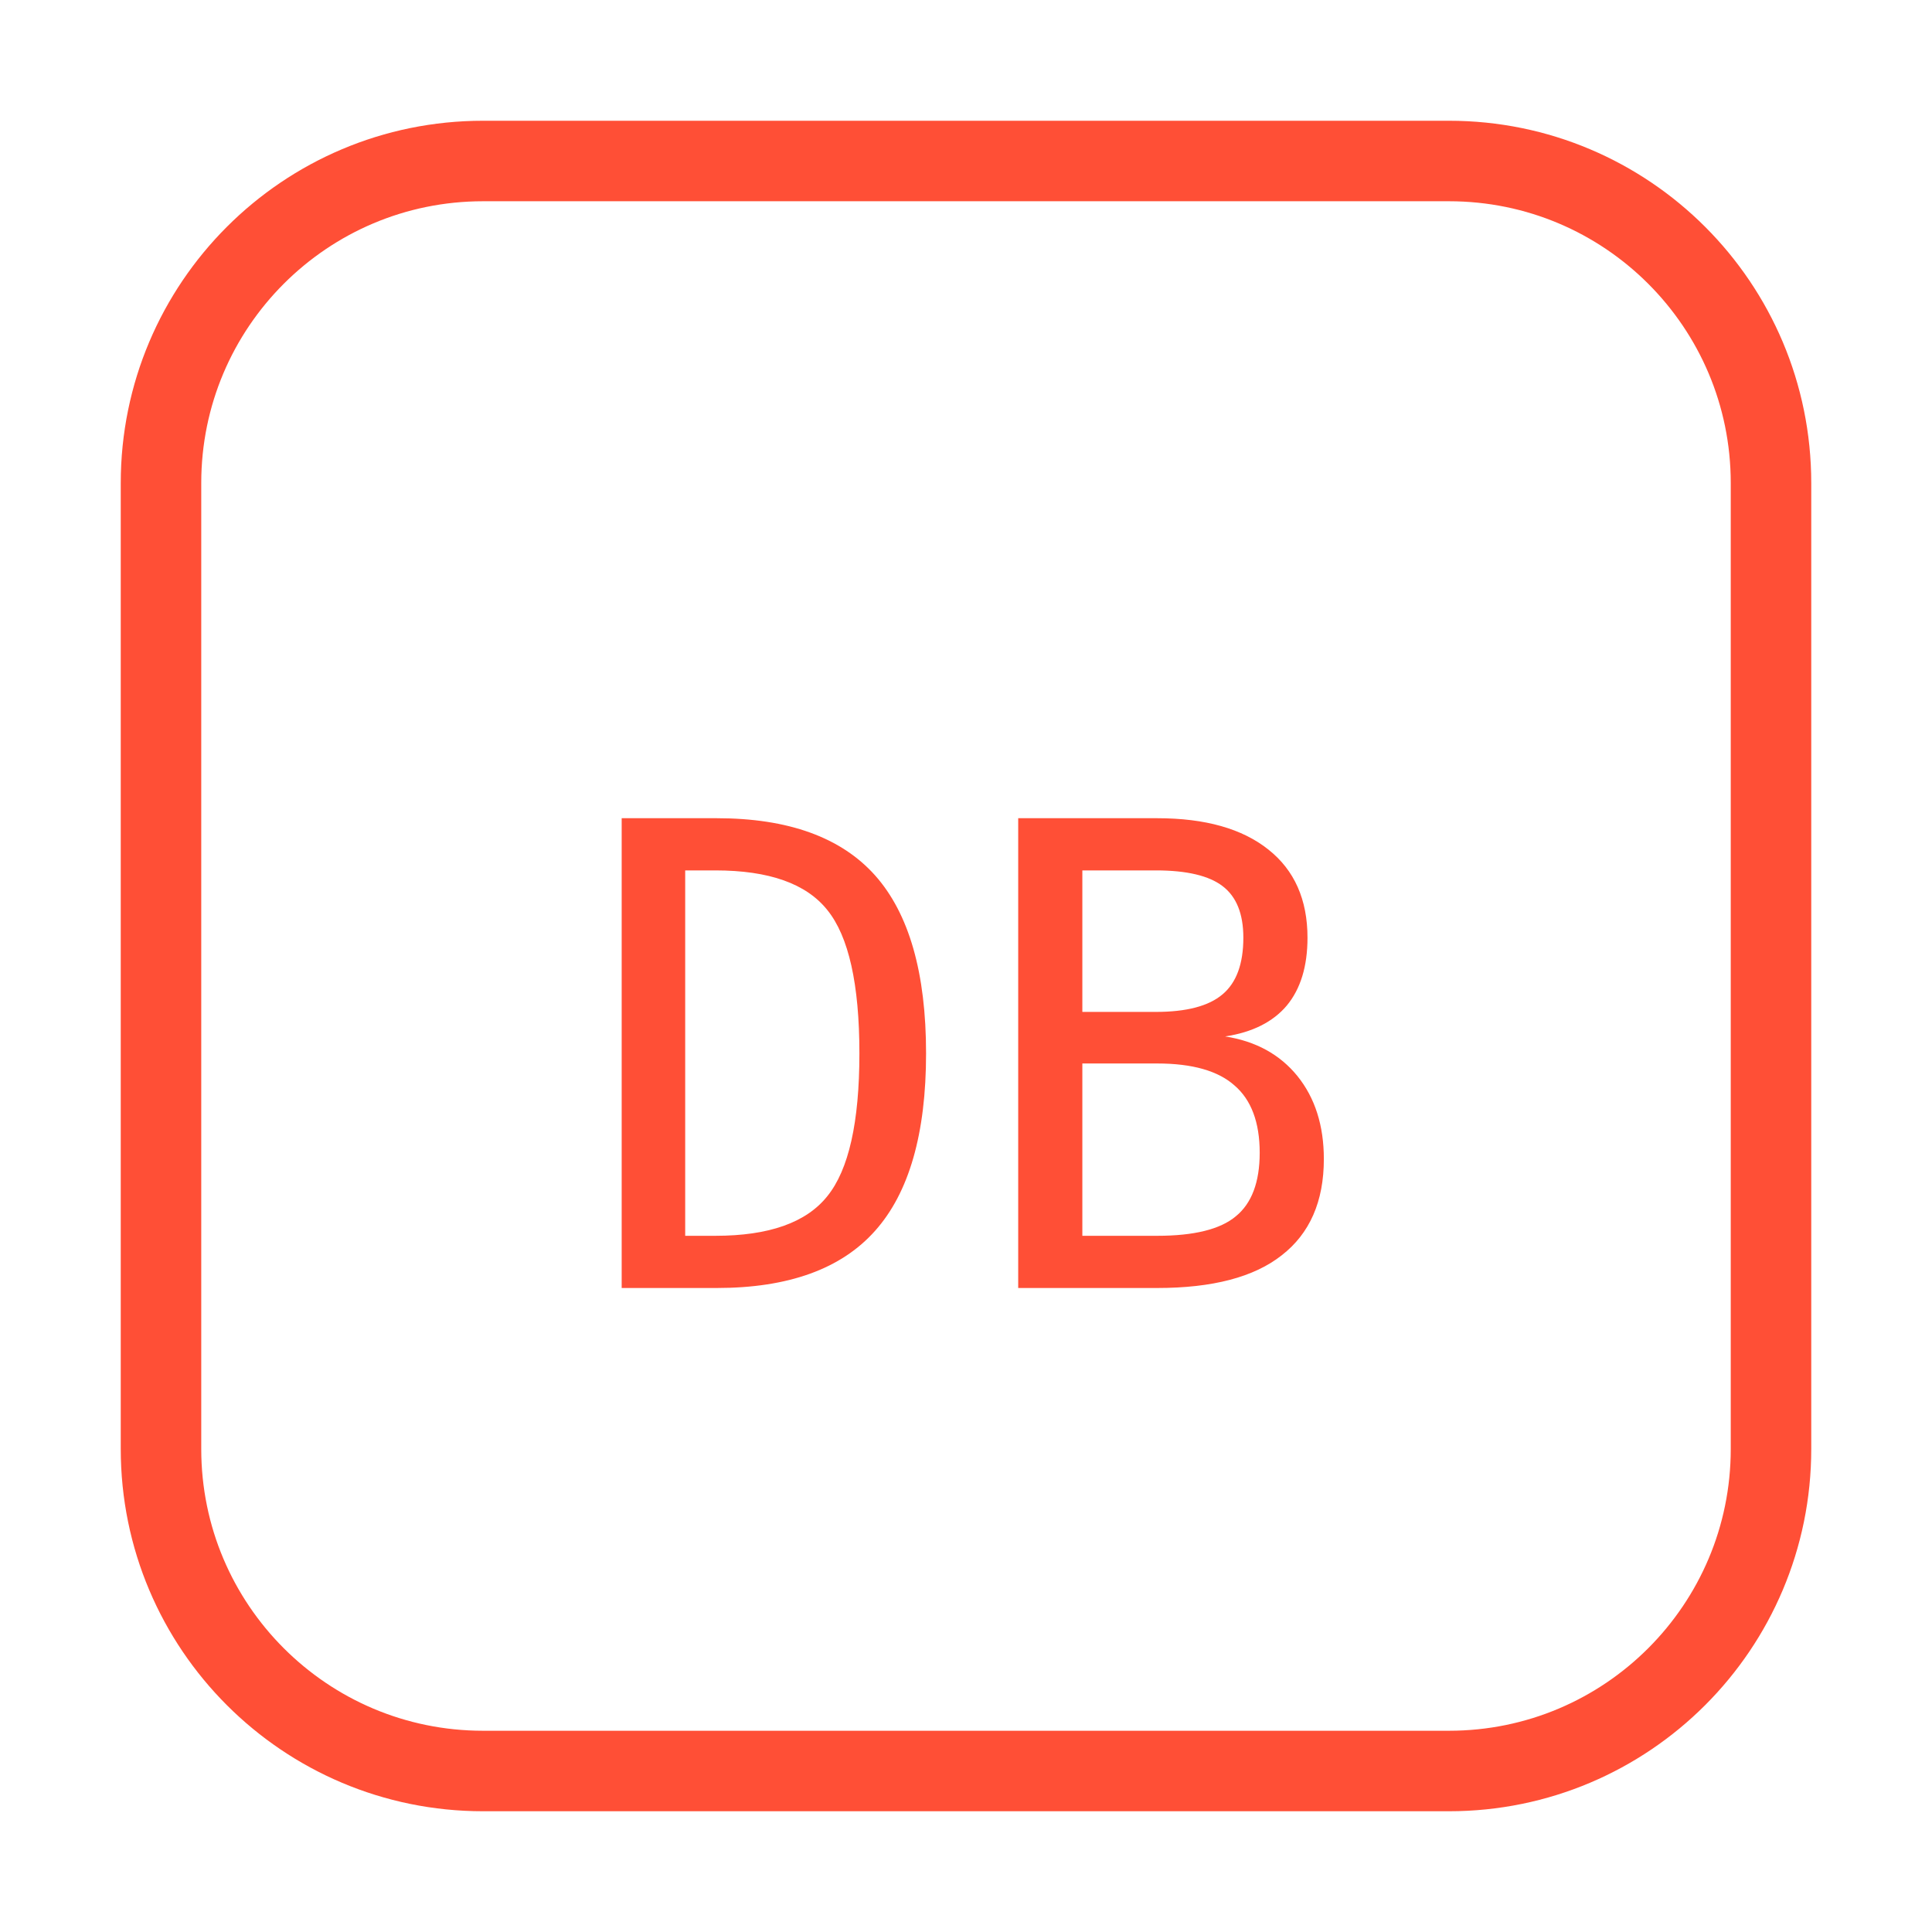
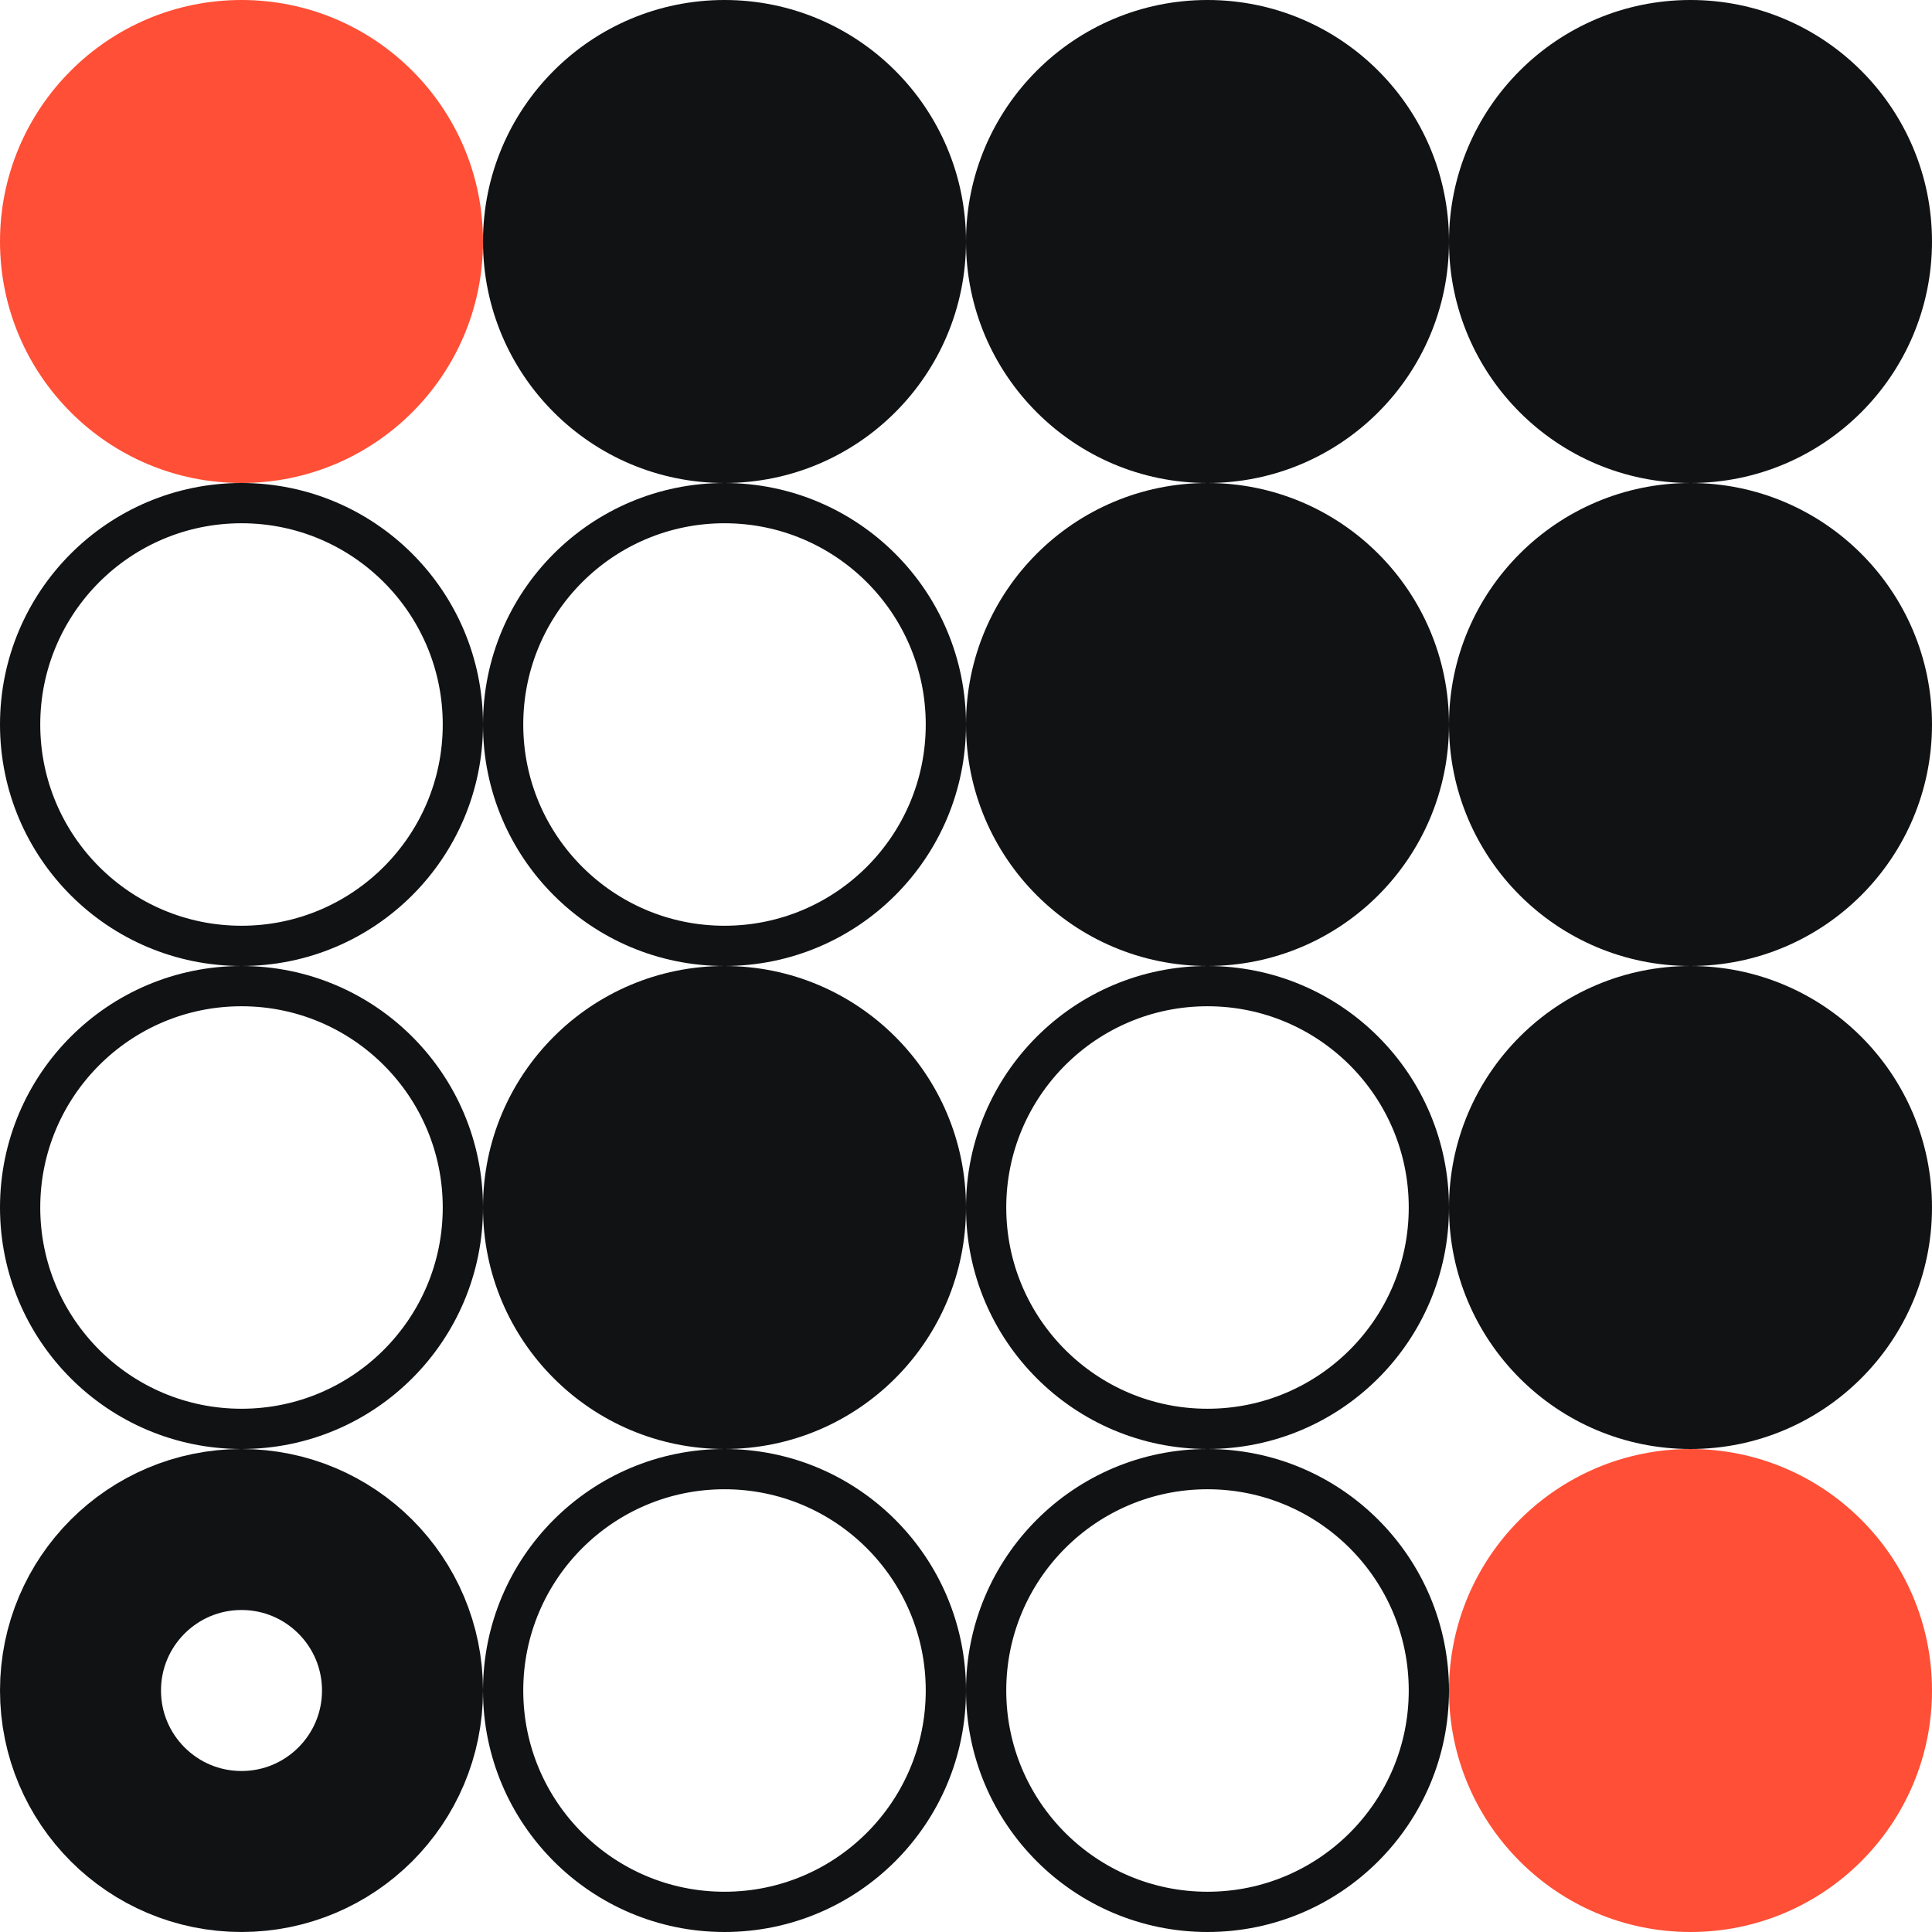
- <svg xmlns="http://www.w3.org/2000/svg" width="48" height="48" viewBox="0 0 48 48">
-   <rect x="4" y="4" width="40" height="40" rx="8" fill="none" stroke="#ff4f36" stroke-width="2" />
-   <text x="24" y="32" text-anchor="middle" font-family="monospace" font-size="16" fill="#ff4f36">DB</text>
+ <svg xmlns="http://www.w3.org/2000/svg" xmlns:xlink="http://www.w3.org/1999/xlink" width="48px" height="48px" viewBox="0 0 48 48" version="1.1">
+   <defs>
+     <path d="M12,42 C12,45.314 9.314,48 6,48 C2.686,48 0,45.314 0,42 C0,38.686 2.686,36 6,36 C9.314,36 12,38.686 12,42 Z M48,42 C48,45.314 45.314,48 42,48 C38.686,48 36,45.314 36,42 C36,38.686 38.686,36 42,36 C45.314,36 48,38.686 48,42 Z M23.5,42 C23.5,45.038 21.038,47.5 18,47.5 C14.962,47.5 12.5,45.038 12.5,42 C12.5,38.962 14.962,36.5 18,36.5 C21.038,36.5 23.5,38.962 23.5,42 Z M35.5,42 C35.5,45.038 33.038,47.5 30,47.5 C26.962,47.5 24.5,45.038 24.5,42 C24.5,38.962 26.962,36.5 30,36.5 C33.038,36.5 35.5,38.962 35.5,42 Z M24,30 C24,33.314 21.314,36 18,36 C14.686,36 12,33.314 12,30 C12,26.686 14.686,24 18,24 C21.314,24 24,26.686 24,30 Z M48,30 C48,33.314 45.314,36 42,36 C38.686,36 36,33.314 36,30 C36,26.686 38.686,24 42,24 C45.314,24 48,26.686 48,30 Z M11.5,30 C11.5,33.038 9.038,35.5 6,35.5 C2.962,35.5 0.5,33.038 0.5,30 C0.5,26.962 2.962,24.5 6,24.5 C9.038,24.5 11.5,26.962 11.5,30 Z M35.5,30 C35.5,33.038 33.038,35.5 30,35.5 C26.962,35.5 24.5,33.038 24.5,30 C24.5,26.962 26.962,24.5 30,24.5 C33.038,24.5 35.5,26.962 35.5,30 Z M36,18 C36,21.314 33.314,24 30,24 C26.686,24 24,21.314 24,18 C24,14.686 26.686,12 30,12 C33.314,12 36,14.686 36,18 Z M48,18 C48,21.314 45.314,24 42,24 C38.686,24 36,21.314 36,18 C36,14.686 38.686,12 42,12 C45.314,12 48,14.686 48,18 Z M11.5,18 C11.5,21.038 9.038,23.5 6,23.5 C2.962,23.5 0.5,21.038 0.5,18 C0.5,14.962 2.962,12.5 6,12.5 C9.038,12.5 11.5,14.962 11.5,18 Z M23.5,18 C23.5,21.038 21.038,23.5 18,23.5 C14.962,23.5 12.5,21.038 12.5,18 C12.5,14.962 14.962,12.5 18,12.5 C21.038,12.5 23.5,14.962 23.5,18 Z M12,6 C12,9.314 9.314,12 6,12 C2.686,12 0,9.314 0,6 C0,2.686 2.686,0 6,0 C9.314,0 12,2.686 12,6 Z M24,6 C24,9.314 21.314,12 18,12 C14.686,12 12,9.314 12,6 C12,2.686 14.686,0 18,0 C21.314,0 24,2.686 24,6 Z M36,6 C36,9.314 33.314,12 30,12 C26.686,12 24,9.314 24,6 C24,2.686 26.686,0 30,0 C33.314,0 36,2.686 36,6 Z M48,6 C48,9.314 45.314,12 42,12 C38.686,12 36,9.314 36,6 C36,2.686 38.686,0 42,0 C45.314,0 48,2.686 48,6 Z" id="path-1" vector-effect="non-scaling-stroke" />
+   </defs>
+   <g id="icon" stroke="none" fill="none" xlink:href="#path-1">
+     <circle id="Oval-6" fill="#FF4F36" fill-rule="evenodd" cx="6" cy="6" r="6" vector-effect="non-scaling-stroke" />
+     <circle id="Oval-6-Copy-2" fill="#101214" fill-rule="evenodd" cx="18" cy="6" r="6" vector-effect="non-scaling-stroke" />
+     <circle id="Oval-6-Copy-3" stroke="#101214" stroke-width="1" cx="6" cy="18" r="5.5" vector-effect="non-scaling-stroke" />
+     <circle id="Oval-6-Copy-4" stroke="#101214" stroke-width="1" cx="18" cy="18" r="5.5" vector-effect="non-scaling-stroke" />
+     <circle id="Oval-6-Copy-8" fill="#101214" fill-rule="evenodd" cx="30" cy="6" r="6" vector-effect="non-scaling-stroke" />
+     <circle id="Oval-6-Copy-7" fill="#101214" fill-rule="evenodd" cx="42" cy="6" r="6" vector-effect="non-scaling-stroke" />
+     <circle id="Oval-6-Copy-6" fill="#101214" fill-rule="evenodd" cx="30" cy="18" r="6" vector-effect="non-scaling-stroke" />
+     <circle id="Oval-6-Copy-5" fill="#101214" fill-rule="evenodd" cx="42" cy="18" r="6" vector-effect="non-scaling-stroke" />
+     <circle id="Oval-6-Copy" stroke="#101214" stroke-width="1" cx="6" cy="30" r="5.5" vector-effect="non-scaling-stroke" />
+     <circle id="Oval-6-Copy-15" fill="#101214" fill-rule="evenodd" cx="18" cy="30" r="6" vector-effect="non-scaling-stroke" />
+     <circle id="Oval-6-Copy-14" stroke="#101214" stroke-width="4" cx="6" cy="42" r="4" />
+     <circle id="Oval-6-Copy-13" stroke="#101214" stroke-width="1" cx="18" cy="42" r="5.5" vector-effect="non-scaling-stroke" />
+     <circle id="Oval-6-Copy-12" stroke="#101214" stroke-width="1" cx="30" cy="30" r="5.5" vector-effect="non-scaling-stroke" />
+     <circle id="Oval-6-Copy-11" fill="#101214" fill-rule="evenodd" cx="42" cy="30" r="6" vector-effect="non-scaling-stroke" />
+     <circle id="Oval-6-Copy-10" stroke="#101214" stroke-width="1" cx="30" cy="42" r="5.5" vector-effect="non-scaling-stroke" />
+     <circle id="Oval-6-Copy-9" fill="#FF4F36" fill-rule="evenodd" cx="42" cy="42" r="6" vector-effect="non-scaling-stroke" />
+   </g>
</svg>
